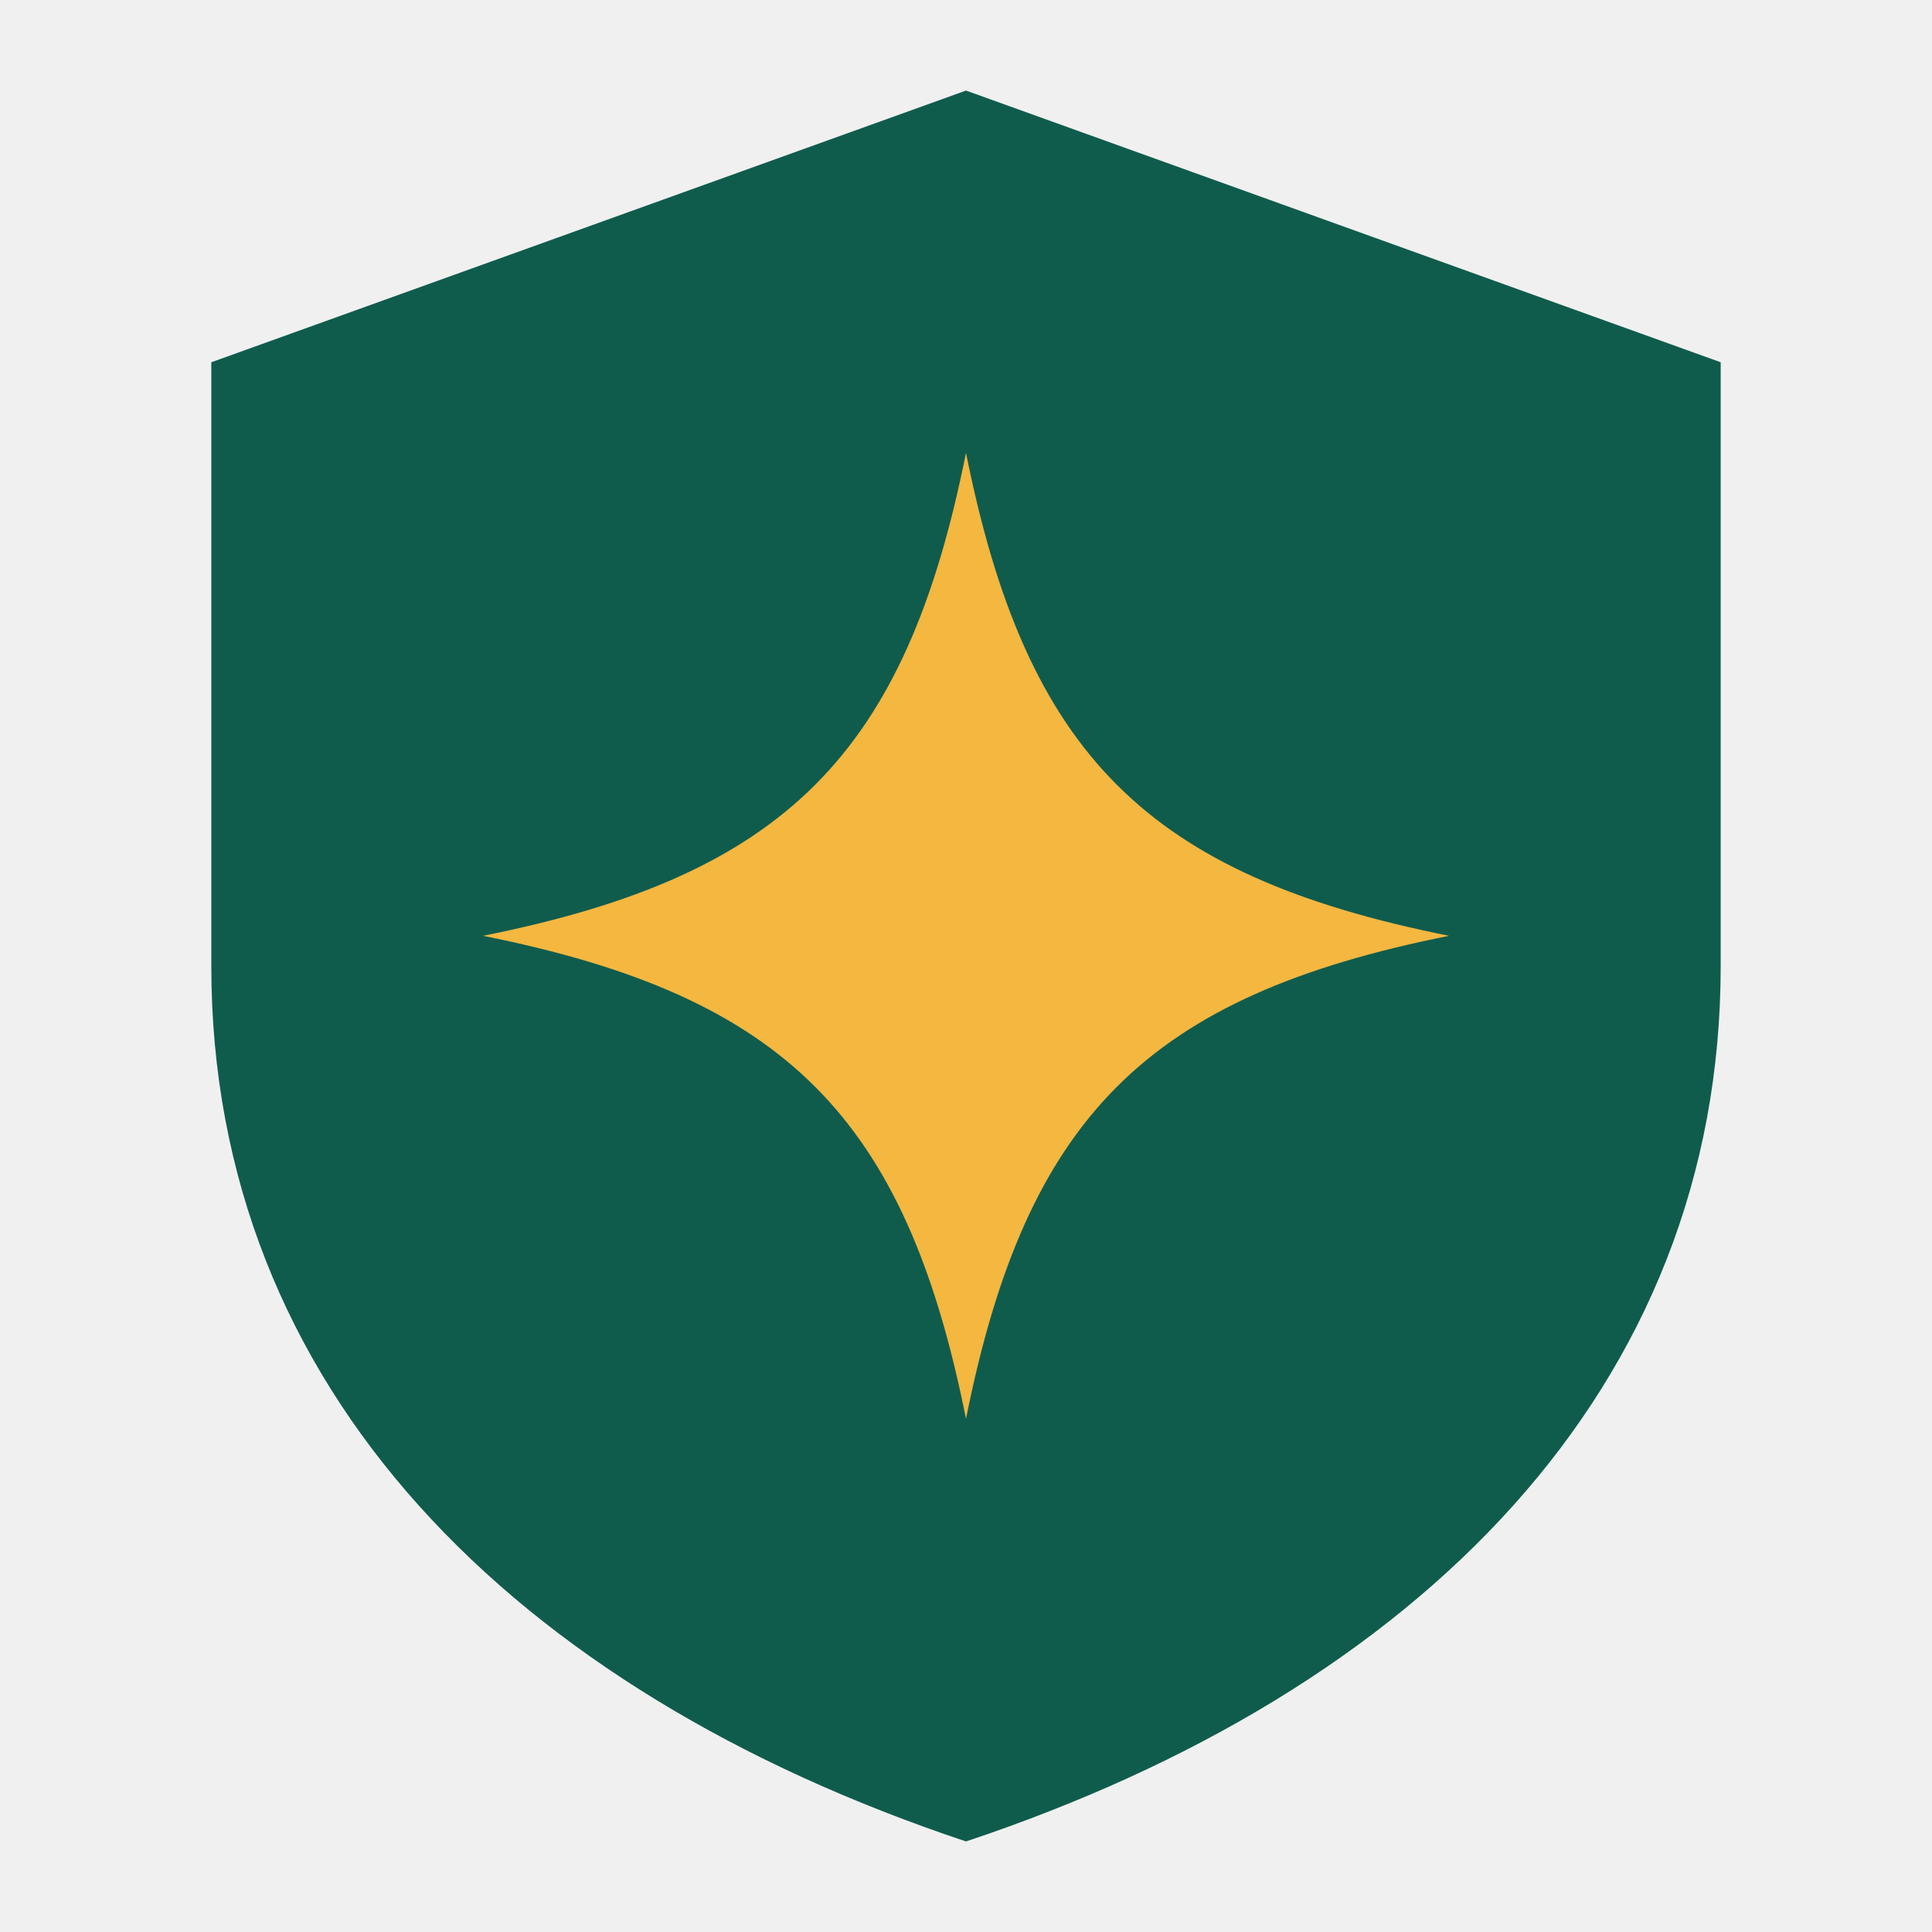
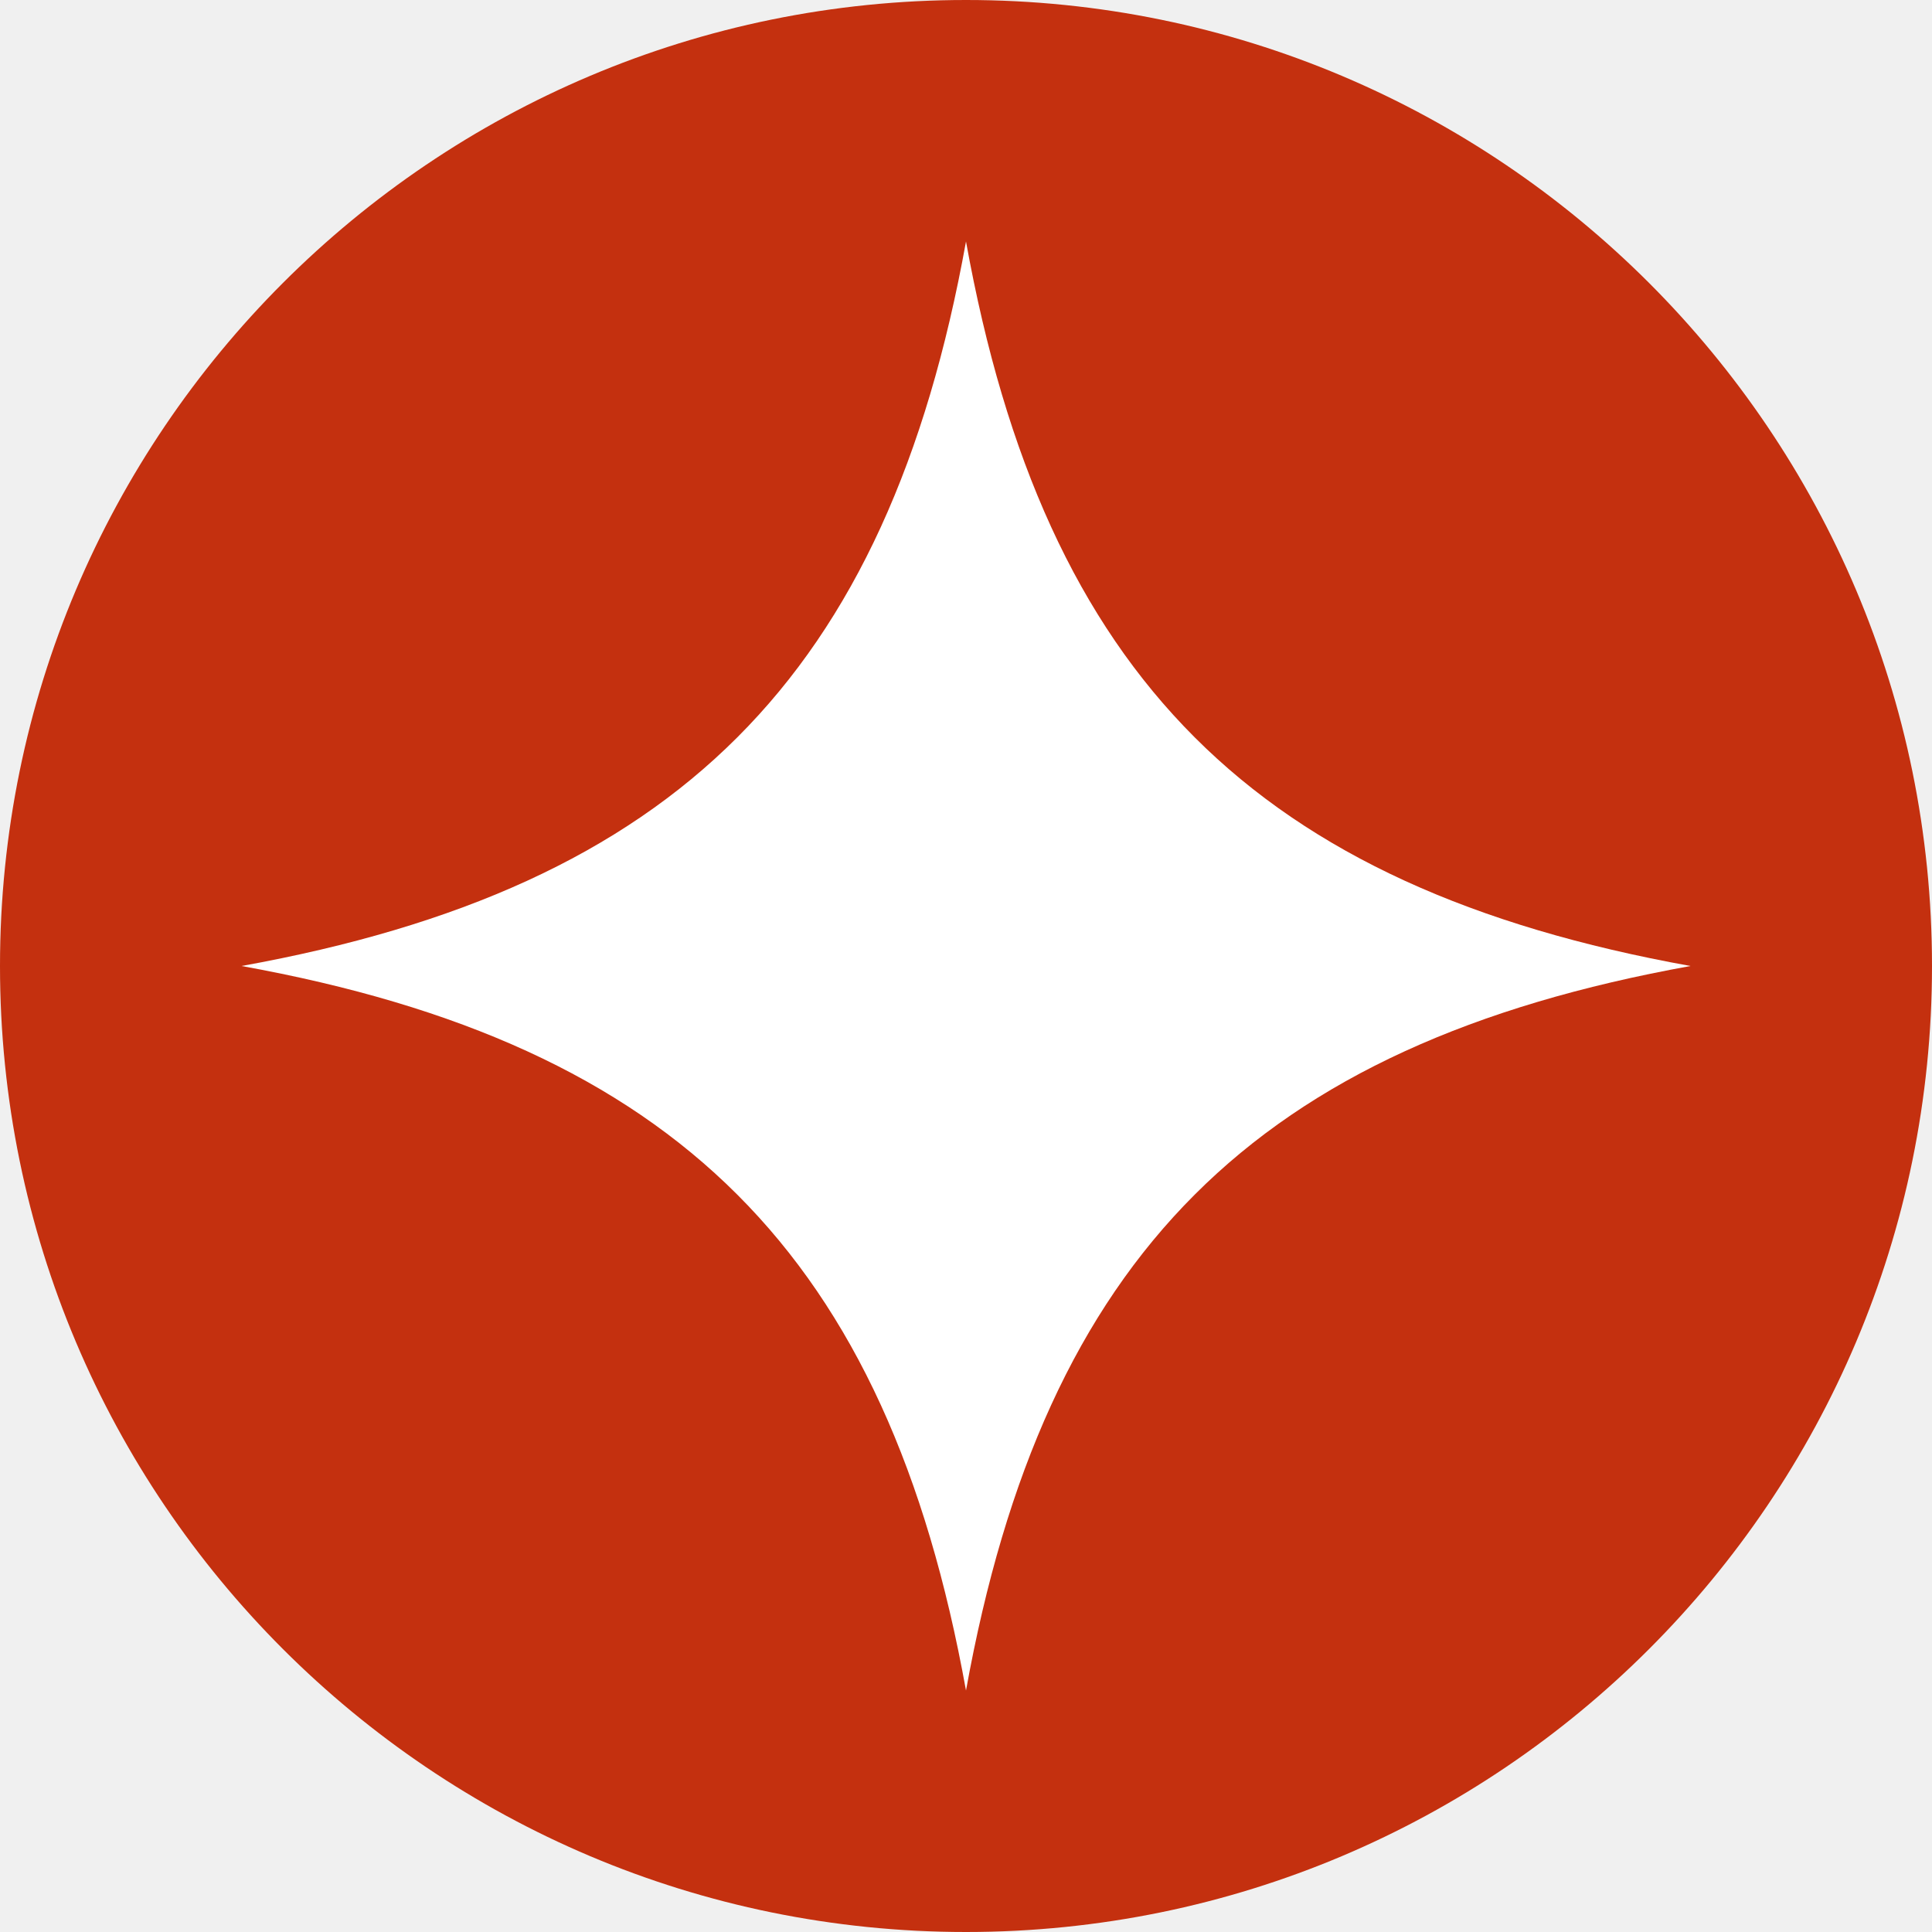
<svg xmlns="http://www.w3.org/2000/svg" viewBox="0 0 64 64" role="img" aria-label="Star">
-   <path d="M32 3 57 12v20c0 14-10 24-25 29C17 56 7 46 7 32V12z" fill="#0f5c4d" />
-   <path d="M32 15c2 10 6 14 16 16-10 2-14 6-16 16-2-10-6-14-16-16 10-2 14-6 16-16z" fill="#f4b740" />
+   <circle cx="32" cy="32" r="32" fill="#c4300f" />
+   <path d="M32 8c2.6 14.4 9.6 21.4 24 24-14.4 2.6-21.4 9.6-24 24-2.6-14.4-9.6-21.4-24-24 14.4-2.6 21.4-9.6 24-24z" fill="#fff" />
</svg>
